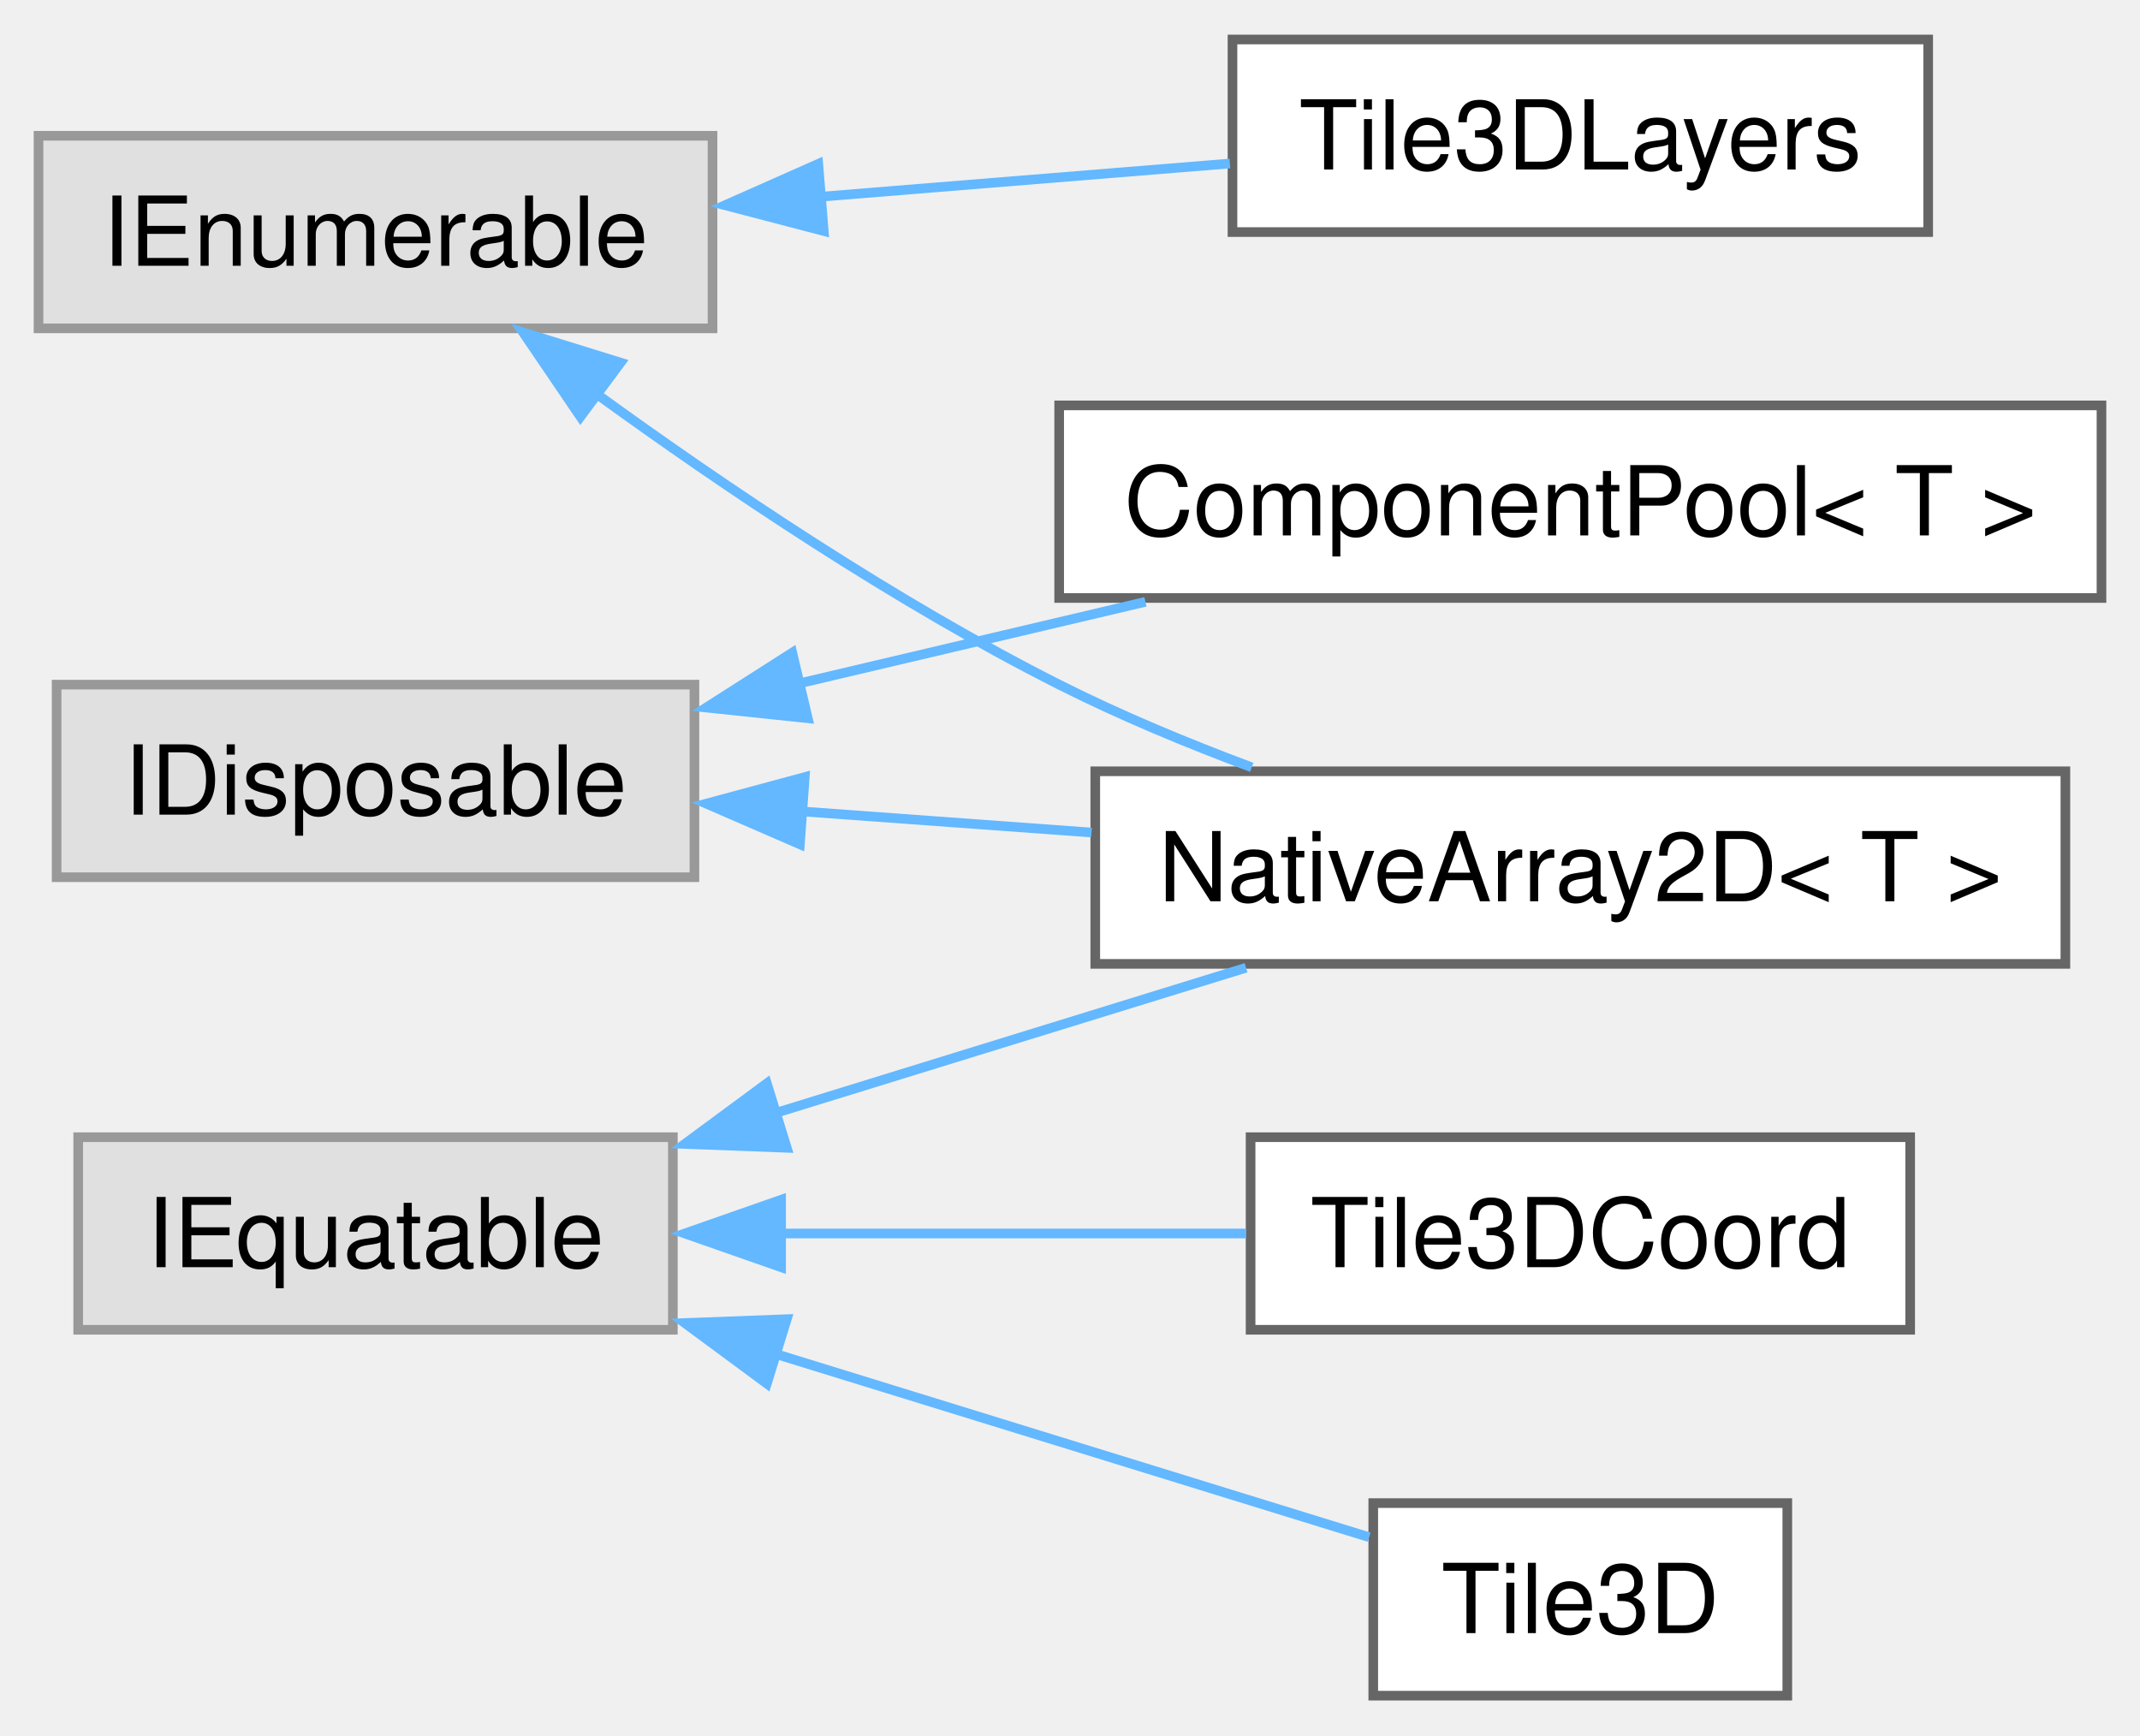
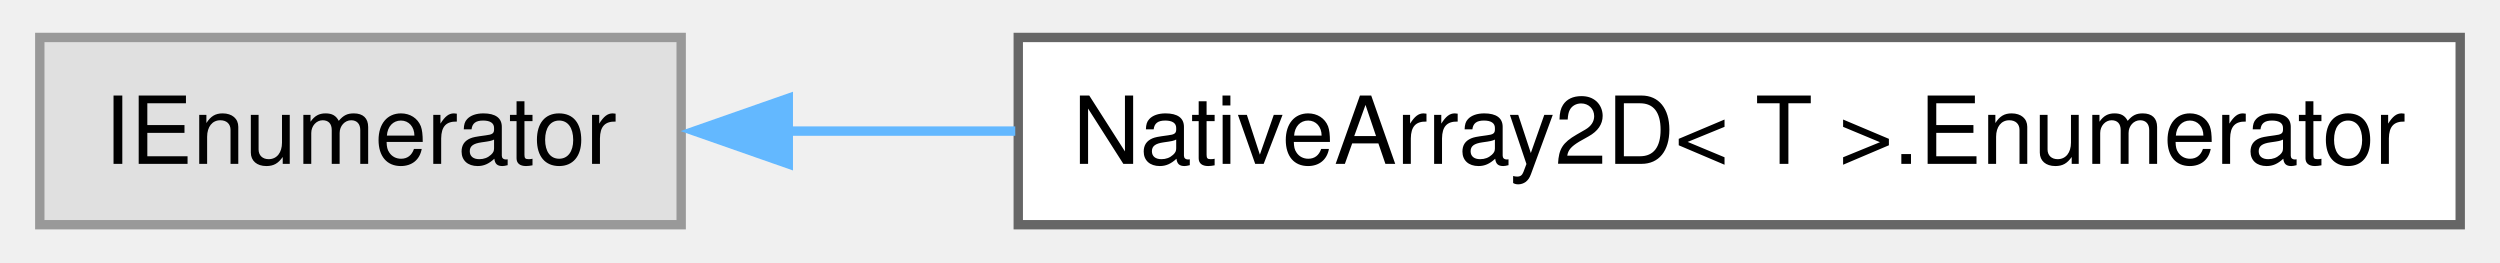
- <svg xmlns="http://www.w3.org/2000/svg" xmlns:xlink="http://www.w3.org/1999/xlink" width="222pt" height="180pt" viewBox="0.00 0.00 222.25 180.00">
-   <g id="graph0" class="graph" transform="scale(1 1) rotate(0) translate(4 176)">
+ <svg xmlns="http://www.w3.org/2000/svg" xmlns:xlink="http://www.w3.org/1999/xlink" width="267pt" height="28pt" viewBox="0.00 0.00 266.50 28.00">
+   <g id="graph0" class="graph" transform="scale(1 1) rotate(0) translate(4 24)">
    <g id="node1" class="node">
      <g id="a_node1">
        <a xlink:title=" ">
-           <polygon fill="#e0e0e0" stroke="#999999" points="68.12,-105 1.88,-105 1.88,-85 68.12,-85 68.12,-105" />
-           <text text-anchor="middle" x="35" y="-91.5" font-family="Helvetica,sans-Serif" font-size="10.00">IDisposable</text>
+           <polygon fill="#e0e0e0" stroke="#999999" points="68.5,-20 0,-20 0,0 68.5,0 68.5,-20" />
+           <text text-anchor="middle" x="34.25" y="-6.5" font-family="Helvetica,sans-Serif" font-size="10.00">IEnumerator</text>
        </a>
      </g>
    </g>
    <g id="node2" class="node">
      <g id="a_node2">
-         <a xlink:href="struct_code_smile_1_1_collections_1_1_native_array2_d.html" target="_top" xlink:title="A two-dimensional array stored in native memory.">
-           <polygon fill="white" stroke="#666666" points="210.5,-96 109.75,-96 109.75,-76 210.5,-76 210.5,-96" />
-           <text text-anchor="middle" x="160.12" y="-82.5" font-family="Helvetica,sans-Serif" font-size="10.00">NativeArray2D&lt; T &gt;</text>
+         <a xlink:href="struct_code_smile_1_1_collections_1_1_native_array2_d_1_1_enumerator.html" target="_top" xlink:title="An enumerator for this type of array. It enumerates from (0,0) to (Length0-1,Length1-1) in rows of th...">
+           <polygon fill="white" stroke="#666666" points="258.5,-20 104.5,-20 104.5,0 258.5,0 258.5,-20" />
+           <text text-anchor="middle" x="181.5" y="-6.5" font-family="Helvetica,sans-Serif" font-size="10.00">NativeArray2D&lt; T &gt;.Enumerator</text>
        </a>
      </g>
    </g>
    <g id="edge1" class="edge">
-       <path fill="none" stroke="#63b8ff" d="M79.05,-91.85C88.84,-91.14 99.31,-90.37 109.36,-89.64" />
-       <polygon fill="#63b8ff" stroke="#63b8ff" points="79.07,-88.42 69.35,-92.64 79.58,-95.4 79.07,-88.42" />
-     </g>
-     <g id="node3" class="node">
-       <g id="a_node3">
-         <a xlink:href="class_code_smile_1_1_component_pool.html" target="_top" xlink:title="Pools a component of a prefab. This also works with GameObject instances except that you will have to...">
-           <polygon fill="white" stroke="#666666" points="214.25,-134 106,-134 106,-114 214.25,-114 214.25,-134" />
-           <text text-anchor="middle" x="160.12" y="-120.5" font-family="Helvetica,sans-Serif" font-size="10.00">ComponentPool&lt; T &gt;</text>
-         </a>
-       </g>
-     </g>
-     <g id="edge2" class="edge">
-       <path fill="none" stroke="#63b8ff" d="M78.76,-105.07C90.47,-107.83 103.17,-110.82 114.96,-113.6" />
-       <polygon fill="#63b8ff" stroke="#63b8ff" points="79.89,-101.51 69.35,-102.62 78.28,-108.32 79.89,-101.51" />
-     </g>
-     <g id="node4" class="node">
-       <g id="a_node4">
-         <a xlink:title=" ">
-           <polygon fill="#e0e0e0" stroke="#999999" points="70,-162 0,-162 0,-142 70,-142 70,-162" />
-           <text text-anchor="middle" x="35" y="-148.5" font-family="Helvetica,sans-Serif" font-size="10.00">IEnumerable</text>
-         </a>
-       </g>
-     </g>
-     <g id="edge3" class="edge">
-       <path fill="none" stroke="#63b8ff" d="M57.83,-135.28C71.23,-125.56 89.01,-113.57 106,-105 112.3,-101.82 119.25,-98.93 126,-96.41" />
-       <polygon fill="#63b8ff" stroke="#63b8ff" points="56.28,-132.82 50.33,-141.58 60.45,-138.44 56.28,-132.82" />
-     </g>
-     <g id="node5" class="node">
-       <g id="a_node5">
-         <a xlink:href="class_code_smile_1_1_pro_tiler_1_1_data_1_1_tile3_d_layers.html" target="_top" xlink:title="A collection of Tile3DLayer instances.">
-           <polygon fill="white" stroke="#666666" points="196.25,-172 124,-172 124,-152 196.25,-152 196.25,-172" />
-           <text text-anchor="middle" x="160.12" y="-158.5" font-family="Helvetica,sans-Serif" font-size="10.00">Tile3DLayers</text>
-         </a>
-       </g>
-     </g>
-     <g id="edge4" class="edge">
-       <path fill="none" stroke="#63b8ff" d="M81.22,-155.67C95.24,-156.81 110.48,-158.05 123.73,-159.12" />
-       <polygon fill="#63b8ff" stroke="#63b8ff" points="81.55,-152.11 71.3,-154.79 80.98,-159.08 81.55,-152.11" />
-     </g>
-     <g id="node6" class="node">
-       <g id="a_node6">
-         <a xlink:title=" ">
-           <polygon fill="#e0e0e0" stroke="#999999" points="65.88,-58 4.12,-58 4.12,-38 65.88,-38 65.88,-58" />
-           <text text-anchor="middle" x="35" y="-44.5" font-family="Helvetica,sans-Serif" font-size="10.00">IEquatable</text>
-         </a>
-       </g>
-     </g>
-     <g id="edge5" class="edge">
-       <path fill="none" stroke="#63b8ff" d="M76.21,-60.41C92.12,-65.32 110.2,-70.9 125.41,-75.6" />
-       <polygon fill="#63b8ff" stroke="#63b8ff" points="77.71,-56.9 67.12,-57.3 75.64,-63.59 77.71,-56.9" />
-     </g>
-     <g id="node7" class="node">
-       <g id="a_node7">
-         <a xlink:href="struct_code_smile_1_1_pro_tiler_1_1_data_1_1_tile3_d.html" target="_top" xlink:title="Represents the saved data in a tilemap. Note: a TileIndex of 0 indicates an &quot;empty&quot; tile.">
-           <polygon fill="white" stroke="#666666" points="181.62,-20 138.62,-20 138.62,0 181.62,0 181.62,-20" />
-           <text text-anchor="middle" x="160.12" y="-6.5" font-family="Helvetica,sans-Serif" font-size="10.00">Tile3D</text>
-         </a>
-       </g>
-     </g>
-     <g id="edge6" class="edge">
-       <path fill="none" stroke="#63b8ff" d="M76.52,-35.5C97.13,-29.13 121.33,-21.67 138.19,-16.46" />
-       <polygon fill="#63b8ff" stroke="#63b8ff" points="75.64,-32.41 67.12,-38.7 77.71,-39.1 75.64,-32.41" />
-     </g>
-     <g id="node8" class="node">
-       <g id="a_node8">
-         <a xlink:href="struct_code_smile_1_1_pro_tiler_1_1_data_1_1_tile3_d_coord.html" target="_top" xlink:title="TileData for a specific coordinate.">
-           <polygon fill="white" stroke="#666666" points="194.38,-58 125.88,-58 125.88,-38 194.38,-38 194.38,-58" />
-           <text text-anchor="middle" x="160.12" y="-44.5" font-family="Helvetica,sans-Serif" font-size="10.00">Tile3DCoord</text>
-         </a>
-       </g>
-     </g>
-     <g id="edge7" class="edge">
-       <path fill="none" stroke="#63b8ff" d="M76.66,-48C92.46,-48 110.35,-48 125.41,-48" />
-       <polygon fill="#63b8ff" stroke="#63b8ff" points="77.12,-44.5 67.12,-48 77.12,-51.5 77.12,-44.5" />
+       <path fill="none" stroke="#63b8ff" d="M79.88,-10C87.62,-10 95.87,-10 104.18,-10" />
+       <polygon fill="#63b8ff" stroke="#63b8ff" points="79.94,-6.5 69.94,-10 79.94,-13.5 79.94,-6.5" />
    </g>
  </g>
</svg>
